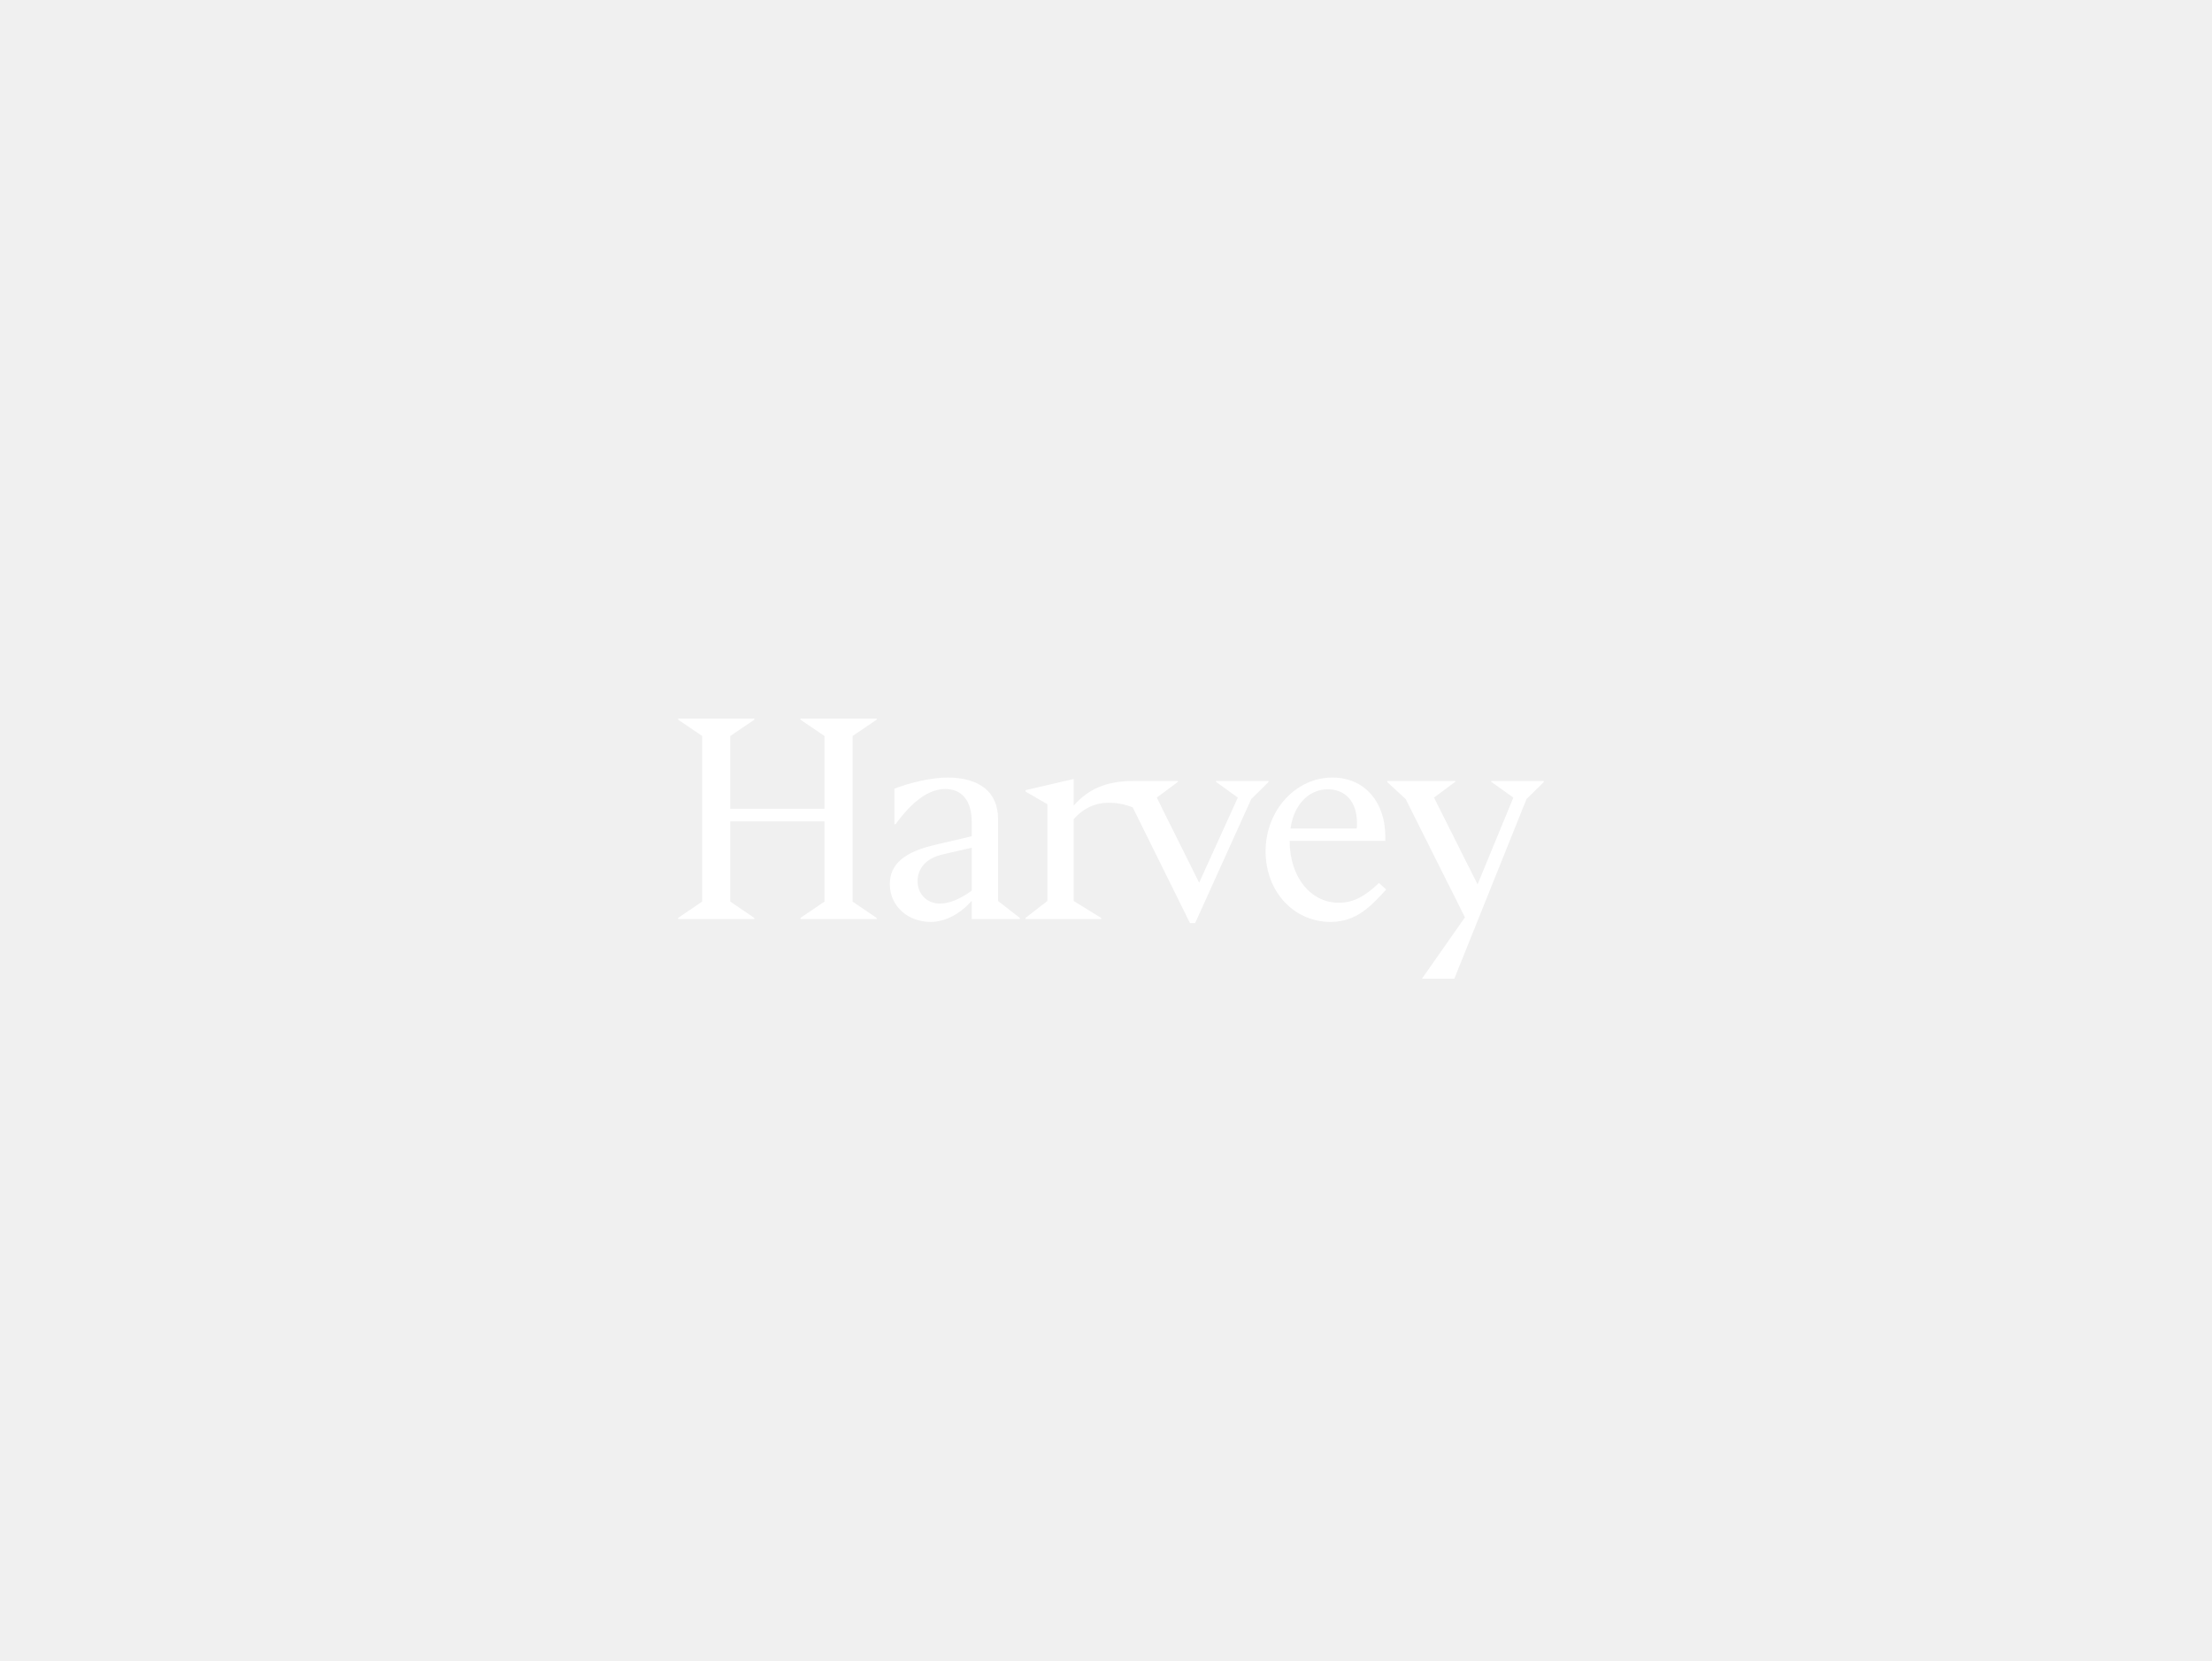
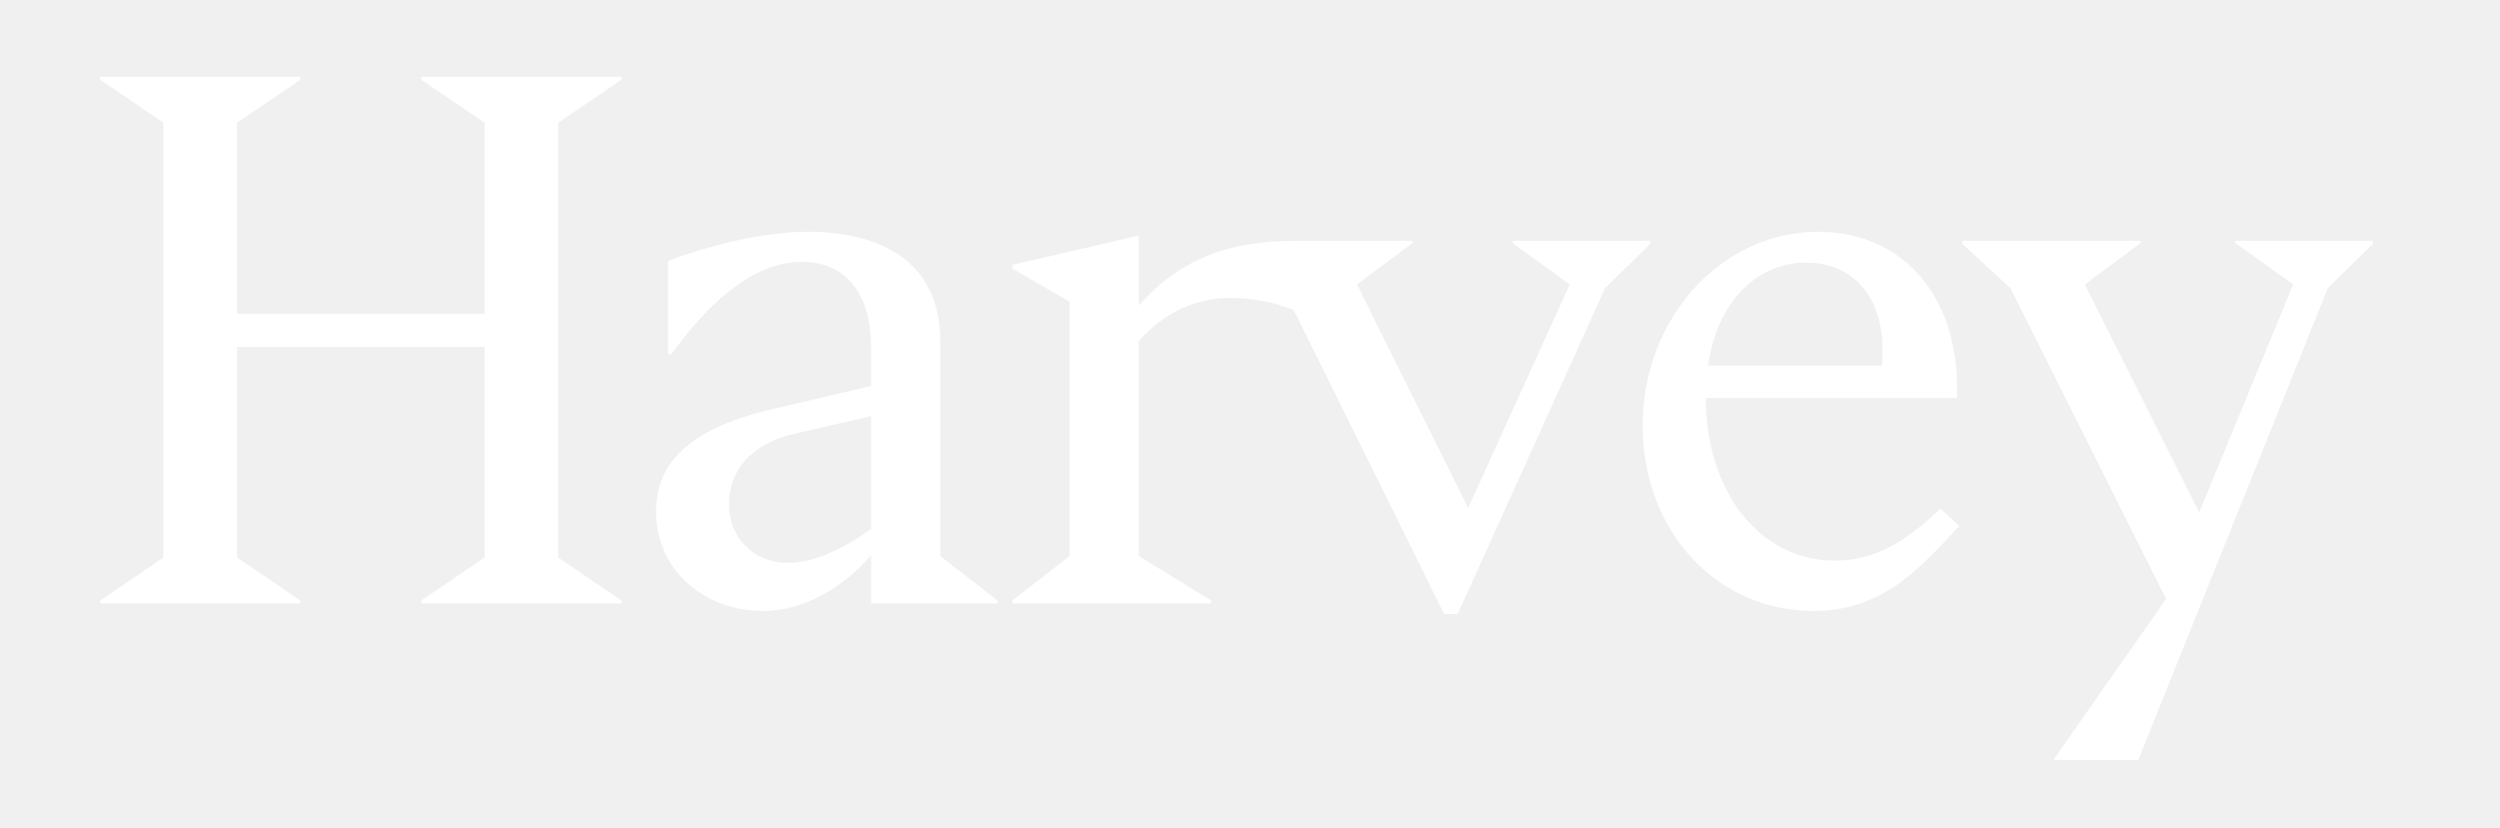
- <svg xmlns="http://www.w3.org/2000/svg" role="img" aria-label="Harvey logo" fill="none" viewBox="0 0 674 506" height="506" width="674">
+ <svg xmlns="http://www.w3.org/2000/svg" role="img" aria-label="Harvey logo" fill="none" viewBox="195 210 290 96" height="96" width="290">
  <path fill="#ffffff" d="M251.229 274.676V250.24H222.516V274.676L229.847 279.651V280H206.632V279.651L213.963 274.676V224.233L206.632 219.258V218.909H229.847V219.258L222.516 224.233V246.4H251.229V224.233L243.898 219.258V218.909H267.112V219.258L259.781 224.233V274.676L267.112 279.651V280H243.898V279.651L251.229 274.676ZM283.607 280.873C276.538 280.873 271.127 275.985 271.127 269.353C271.127 263.331 275.491 259.491 285.265 257.309L296.087 254.778V250.415C296.087 243.869 293.032 240.378 288.058 240.378C283.083 240.378 278.109 243.956 272.872 251.113H272.523V240.291C276.887 238.545 283.694 236.887 288.669 236.887C298.181 236.887 304.116 241.076 304.116 249.542V274.502L310.749 279.651V280H296.087V274.415C292.858 278.167 288.232 280.873 283.607 280.873ZM286.4 275.287C289.192 275.287 292.421 273.978 296.087 271.36V258.269L287.36 260.276C282.211 261.411 279.592 264.553 279.592 268.48C279.592 272.407 282.472 275.287 286.4 275.287ZM345.134 245.964C342.429 244.916 340.16 244.567 337.716 244.567C333.876 244.567 330.211 246.138 327.156 249.542V274.502L335.534 279.651V280H312.494V279.651L319.127 274.502V245.004L312.494 241.164V240.727L327.156 237.324V245.44C331.52 240.465 337.018 237.935 345.309 237.935H358.923V238.196L352.465 242.996L365.381 268.916L377.163 242.996L370.531 238.196V237.935H386.501V238.284L381.265 243.433L364.16 281.222H362.589L345.134 245.964ZM405.44 280.873C394.356 280.873 385.629 271.796 385.629 259.316C385.629 246.924 394.792 236.887 405.963 236.887C416 236.887 422.109 244.567 422.109 254.865V256.175H392.96C392.96 267.171 399.331 275.025 407.883 275.025C412.334 275.025 415.738 273.193 420.189 269.004L422.371 271.011C417.832 275.898 413.469 280.873 405.44 280.873ZM413.381 252.422C413.469 252.073 413.469 251.462 413.469 250.676C413.469 244.393 410.065 240.465 404.567 240.465C399.069 240.465 394.269 244.829 393.221 252.422H413.381ZM428.305 243.433L422.72 238.284V237.935H443.403V238.196L436.945 242.996L450.211 269.44L461.12 242.996L454.4 238.196V237.935H470.371V238.284L465.134 243.433L443.141 298.153H433.28L446.371 279.476L428.305 243.433Z" />
</svg>
